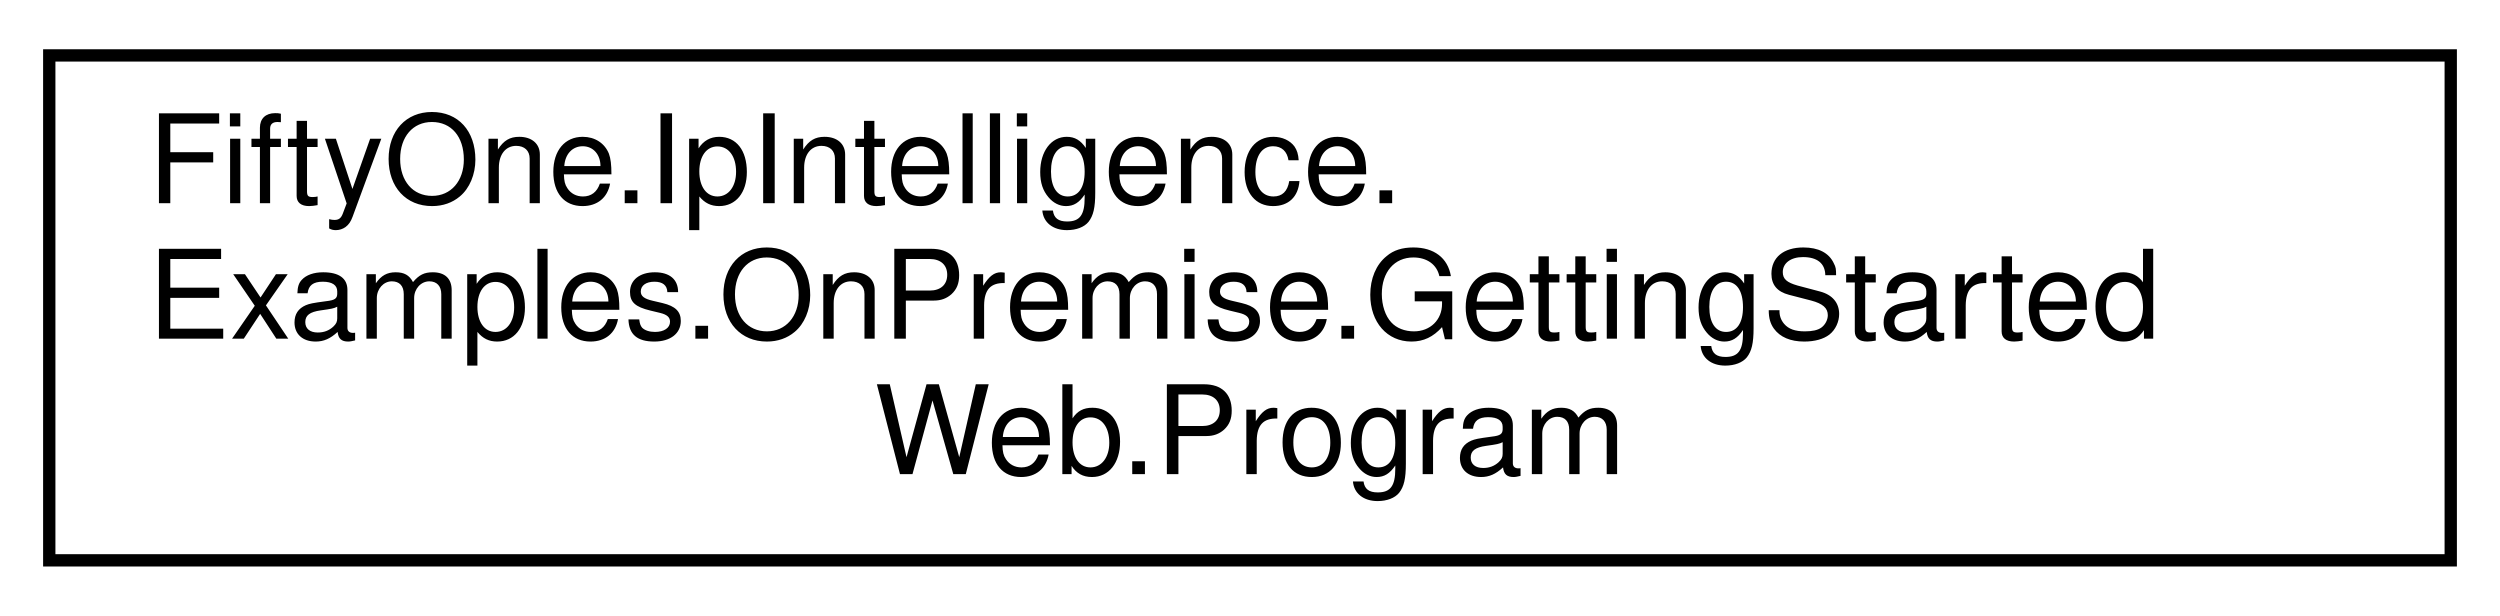
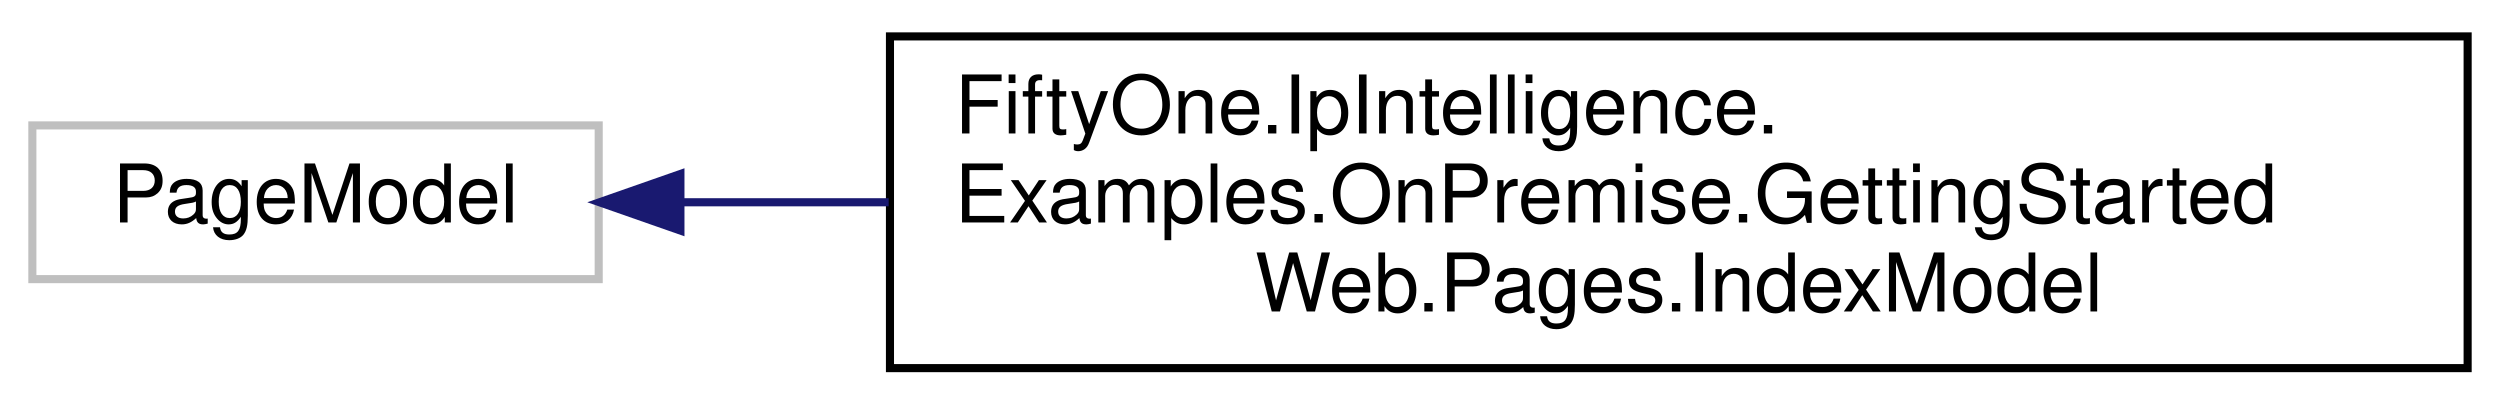
- <svg xmlns="http://www.w3.org/2000/svg" xmlns:xlink="http://www.w3.org/1999/xlink" width="203pt" height="50pt" viewBox="0.00 0.00 203.00 50.00">
+ <svg xmlns="http://www.w3.org/2000/svg" xmlns:xlink="http://www.w3.org/1999/xlink" width="309pt" height="50pt" viewBox="0.00 0.00 309.00 50.00">
  <g id="graph0" class="graph" transform="scale(1 1) rotate(0) translate(4 46)">
    <g id="node1" class="node">
      <g id="a_node1">
-         <a xlink:href="class_fifty_one_1_1_ip_intelligence_1_1_examples_1_1_on_premise_1_1_getting_started_web_1_1_program.html" target="_top" xlink:title=" ">
-           <polygon fill="none" stroke="black" points="0,-0.5 0,-41.5 195,-41.5 195,-0.5 0,-0.5" />
-           <text text-anchor="start" x="8" y="-29.5" font-family="Helvetica,sans-Serif" font-size="10.00">FiftyOne.IpIntelligence.</text>
-           <text text-anchor="start" x="8" y="-18.5" font-family="Helvetica,sans-Serif" font-size="10.00">Examples.OnPremise.GettingStarted</text>
-           <text text-anchor="middle" x="97.5" y="-7.5" font-family="Helvetica,sans-Serif" font-size="10.00">Web.Program</text>
+         <a xlink:title=" ">
+           <polygon fill="none" stroke="#bfbfbf" points="0,-11.5 0,-30.5 70,-30.5 70,-11.5 0,-11.5" />
+           <text text-anchor="middle" x="35" y="-18.5" font-family="Helvetica,sans-Serif" font-size="10.00">PageModel</text>
        </a>
      </g>
    </g>
+     <g id="node2" class="node">
+       <g id="a_node2">
+         <a xlink:href="class_fifty_one_1_1_ip_intelligence_1_1_examples_1_1_on_premise_1_1_getting_started_web_1_1_pages_1_1_index_model.html" target="_top" xlink:title=" ">
+           <polygon fill="none" stroke="black" points="106,-0.5 106,-41.5 301,-41.5 301,-0.5 106,-0.5" />
+           <text text-anchor="start" x="114" y="-29.5" font-family="Helvetica,sans-Serif" font-size="10.00">FiftyOne.IpIntelligence.</text>
+           <text text-anchor="start" x="114" y="-18.5" font-family="Helvetica,sans-Serif" font-size="10.00">Examples.OnPremise.GettingStarted</text>
+           <text text-anchor="middle" x="203.5" y="-7.5" font-family="Helvetica,sans-Serif" font-size="10.00">Web.Pages.IndexModel</text>
+         </a>
+       </g>
+     </g>
+     <g id="edge1" class="edge">
+       <path fill="none" stroke="midnightblue" d="M80.27,-21C88.3,-21 96.97,-21 105.84,-21" />
+       <polygon fill="midnightblue" stroke="midnightblue" points="80.1,-17.5 70.1,-21 80.1,-24.5 80.1,-17.5" />
+     </g>
  </g>
</svg>
